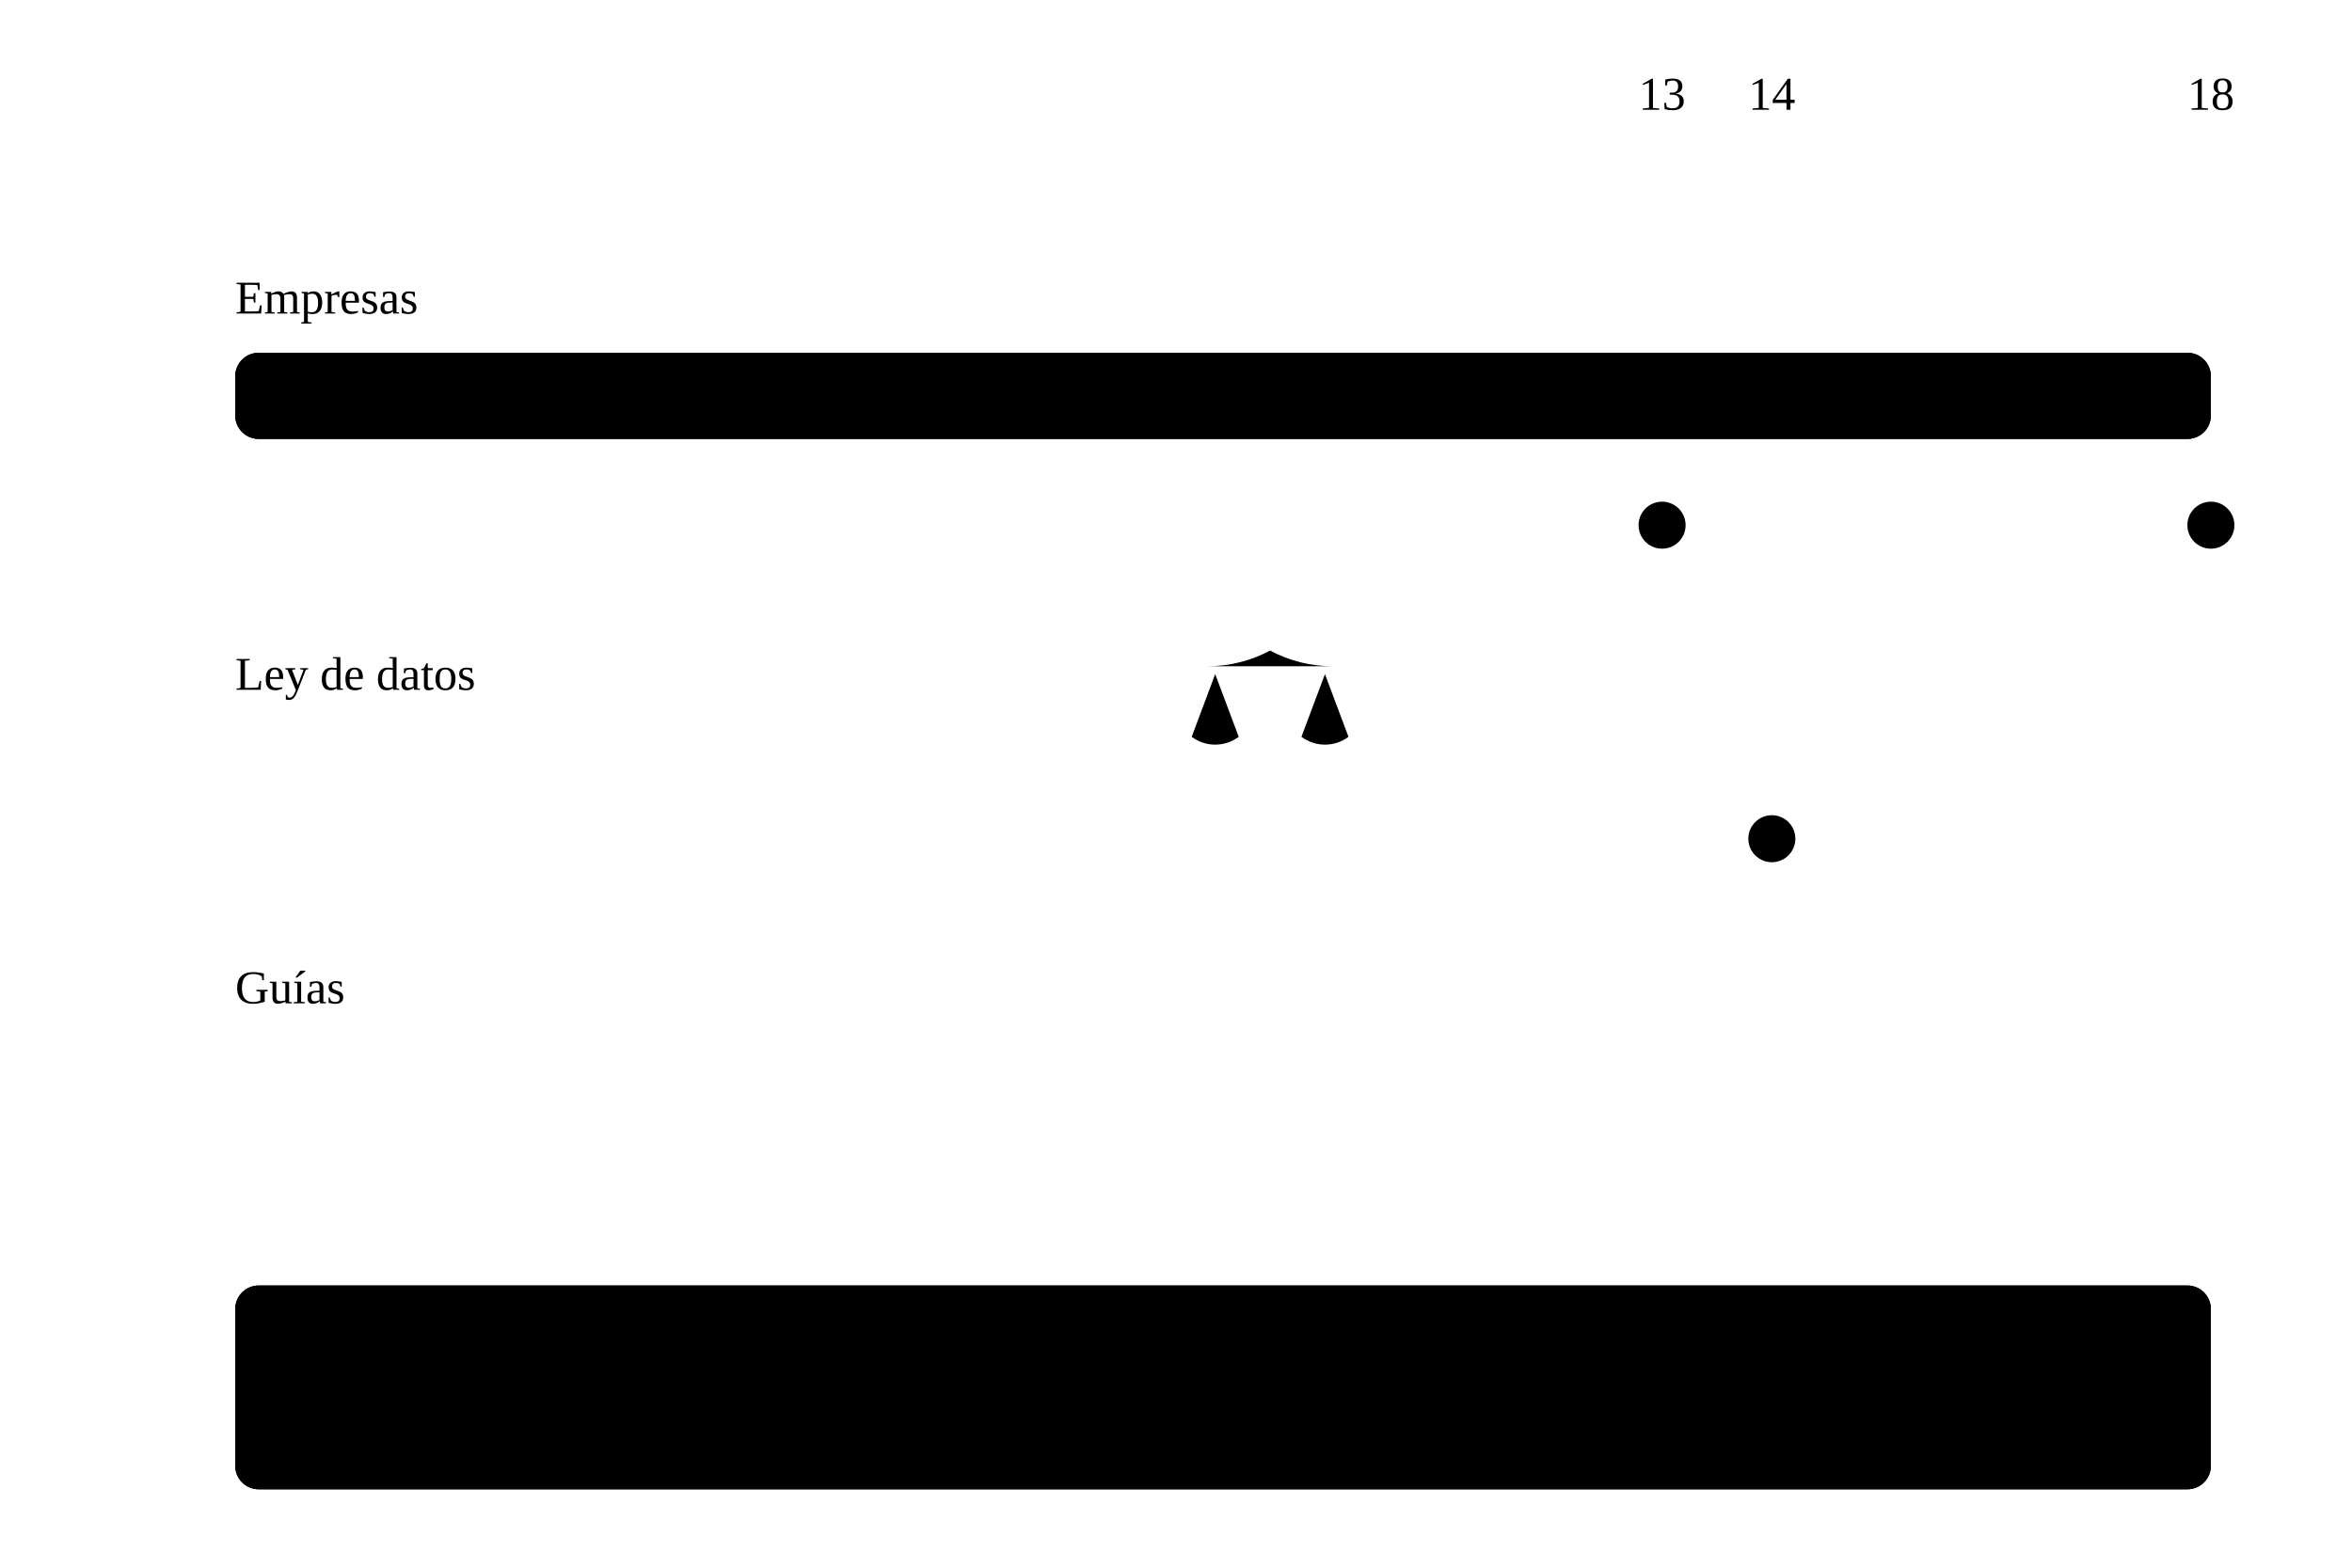
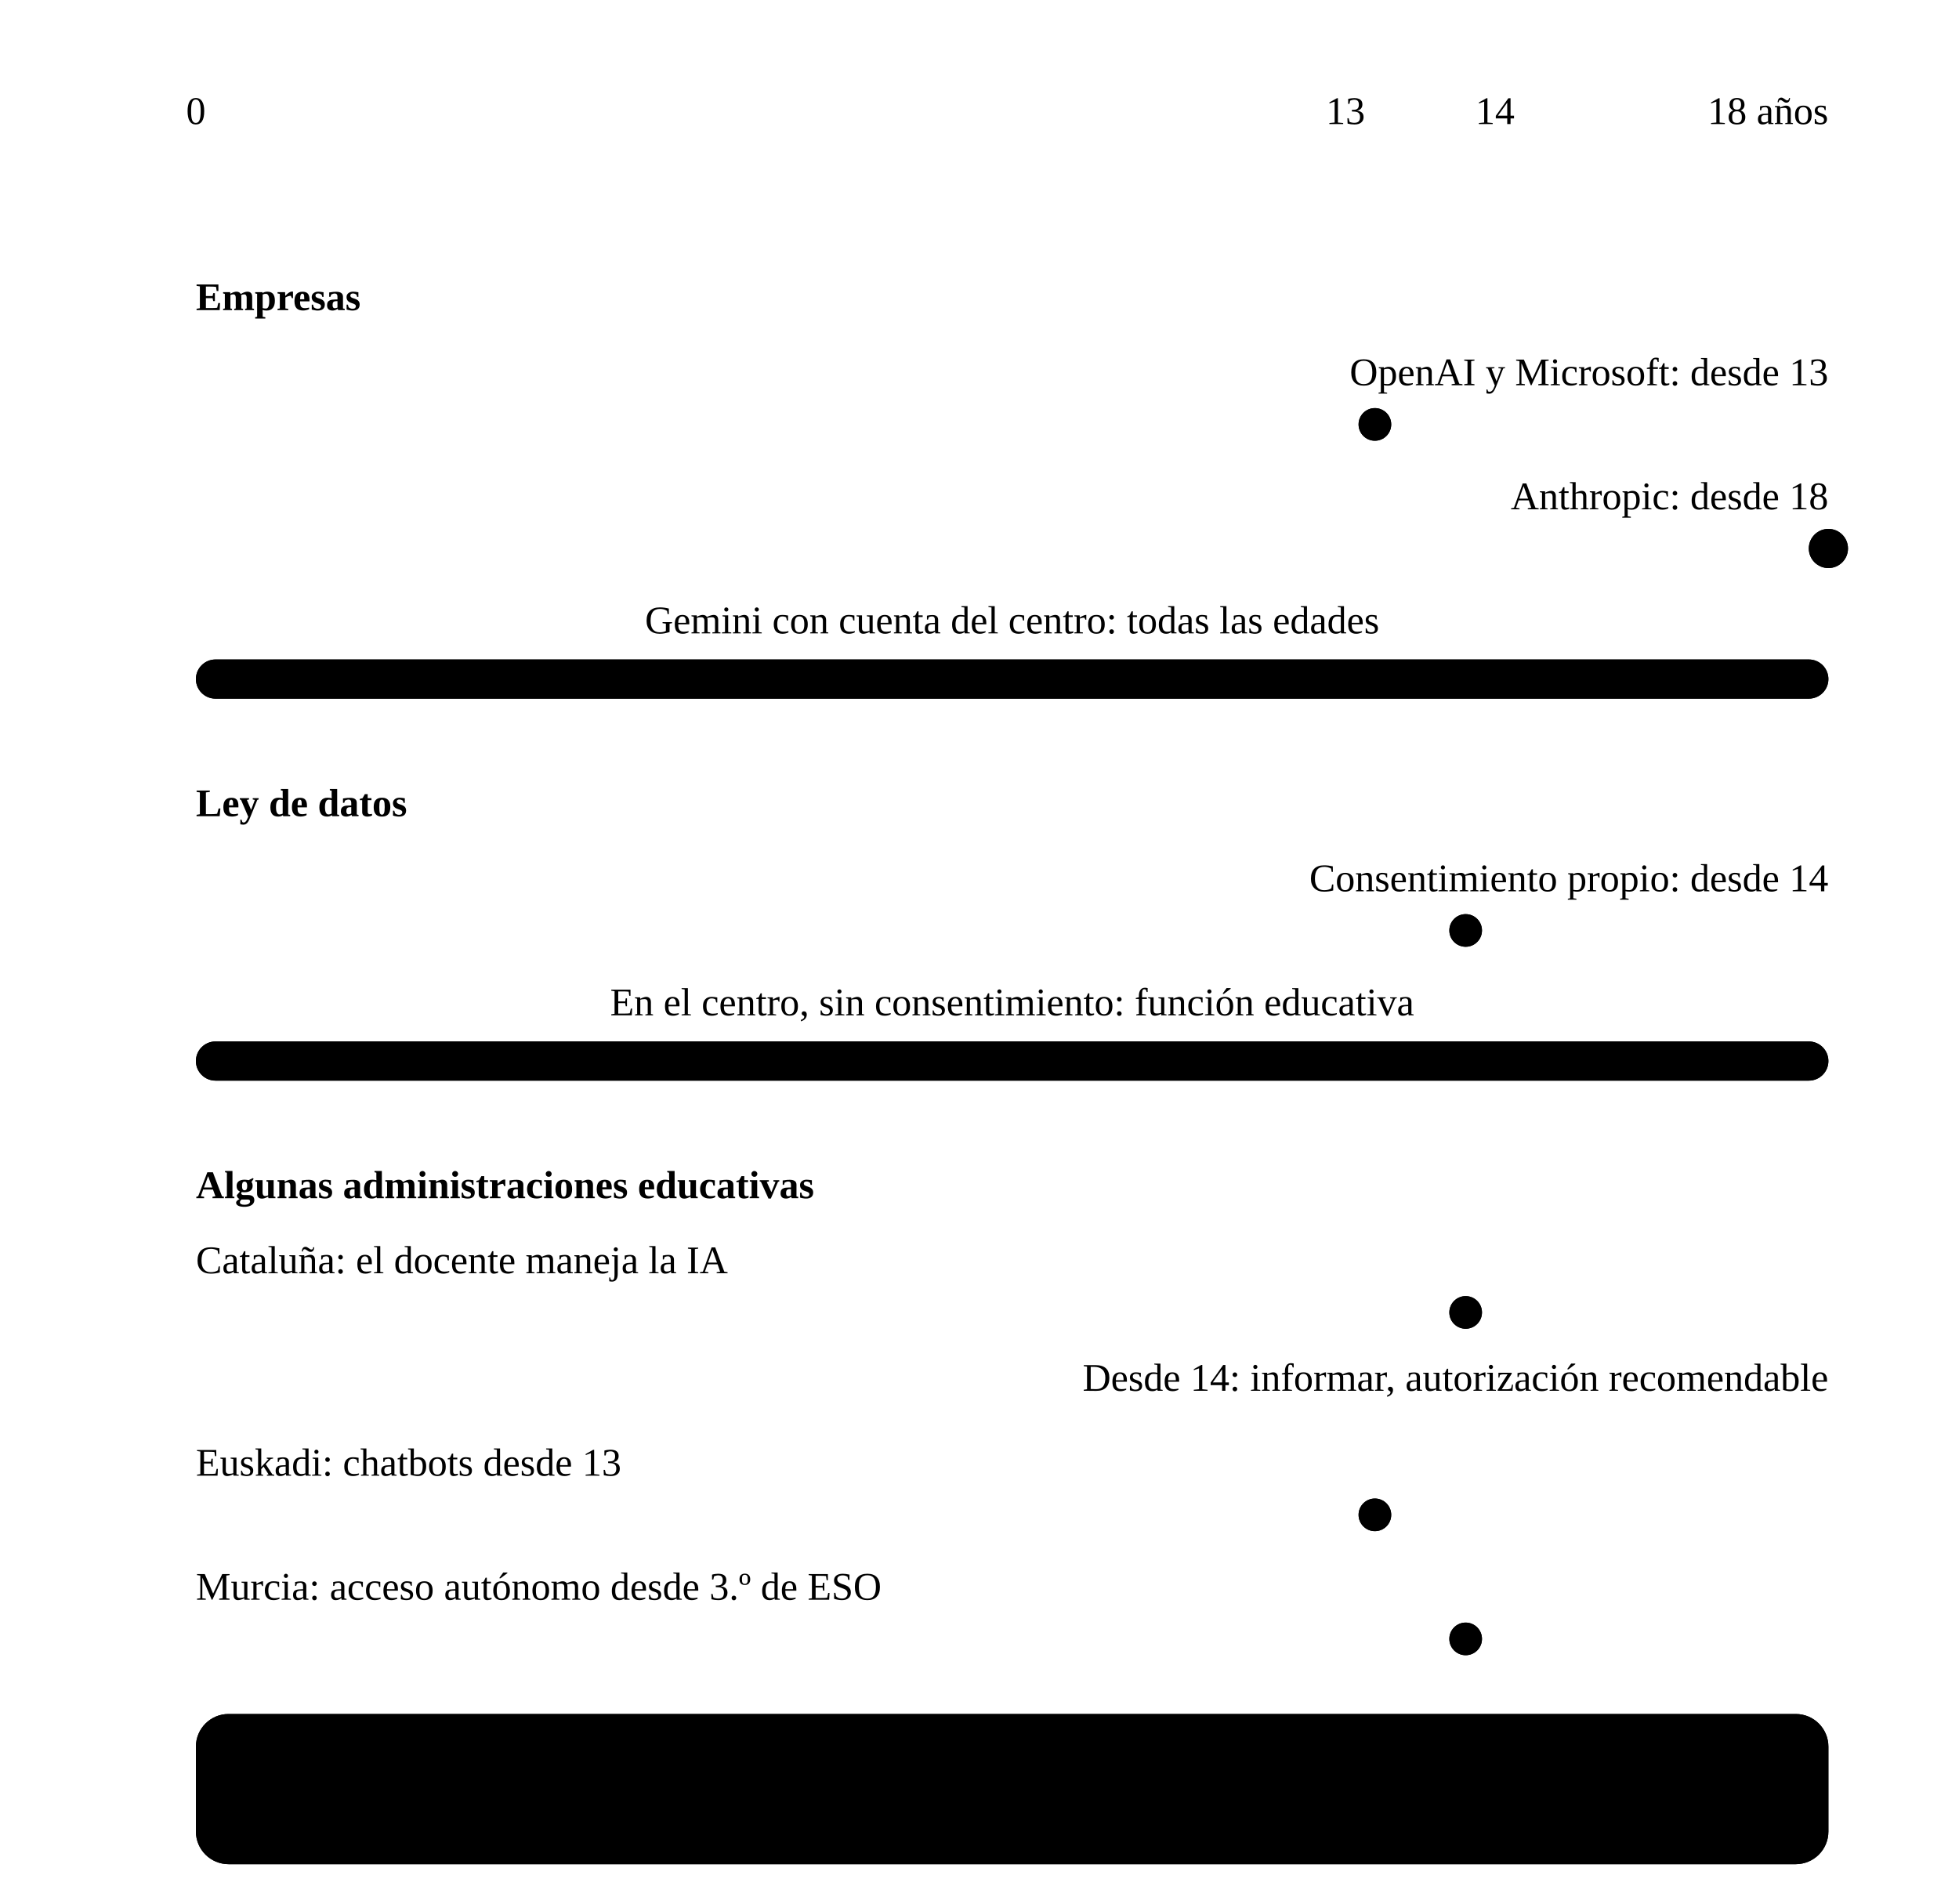
- <svg xmlns="http://www.w3.org/2000/svg" viewBox="0 0 600 400">
-   <path class="t" d="M60 44 H564 M60 38 V50 M424 38 V50 M452 38 V50 M564 38 V50" />
-   <text class="lbl" x="424" y="28" text-anchor="middle">13</text>
-   <text class="lbl" x="452" y="28" text-anchor="middle">14</text>
-   <text class="lbl" x="564" y="28" text-anchor="middle">18</text>
-   <path class="t" d="M424 54 V300 M452 54 V300 M564 54 V300" stroke-dasharray="3 7" />
-   <text class="lbl" x="60" y="80" text-anchor="start">Empresas</text>
-   <rect class="fa" x="60" y="90" width="504" height="22" rx="6" />
-   <rect class="a" x="60" y="90" width="504" height="22" rx="6" />
-   <text class="lbl" x="312" y="107" text-anchor="middle">Centro</text>
-   <path class="t" d="M424 134 H564" />
-   <circle class="ft" cx="424" cy="134" r="6" />
-   <circle class="fz" cx="564" cy="134" r="6" />
-   <text class="lbl" x="60" y="176" text-anchor="start">Ley de datos</text>
-   <g class="t li2" transform="translate(300 156) scale(2)">
-     <path d="M12 3v18" />
-     <path d="m19 8 3 8a5 5 0 0 1-6 0zV7" />
-     <path d="M3 7h1a17 17 0 0 0 8-2 17 17 0 0 0 8 2h1" />
-     <path d="m5 8 3 8a5 5 0 0 1-6 0zV7" />
-     <path d="M7 21h10" />
-   </g>
-   <path class="t" d="M60 214 H452" stroke-dasharray="7 7" />
-   <path class="a" d="M452 214 H564" />
-   <circle class="fz" cx="452" cy="214" r="6" />
-   <text class="lbl" x="60" y="256" text-anchor="start">Guías</text>
-   <path class="t" d="M60 272 H452" />
-   <path class="a" d="M452 272 H564" />
-   <path class="t" d="M60 292 H424" stroke-dasharray="7 7" />
-   <path class="a" d="M424 292 H564" />
-   <path class="r" d="M234 284 L246 300 M246 284 L234 300" />
-   <rect class="fa" x="60" y="328" width="504" height="52" rx="6" />
-   <rect class="t" x="60" y="328" width="504" height="52" rx="6" />
-   <text class="lbl" x="312" y="360" text-anchor="middle">¿Para qué? ¿Con qué cuenta? ¿Quién la maneja?</text>
+ <svg xmlns="http://www.w3.org/2000/svg" viewBox="0 0 600 583">
+   <path class="t" d="M60 52 H560 M60 46 V58 M421.1 46 V58 M448.9 46 V58 M560 46 V58" />
+   <text class="lbl" x="60" y="38" text-anchor="middle">0</text>
+   <text class="lbl" x="418.1" y="38" text-anchor="end">13</text>
+   <text class="lbl" x="451.9" y="38" text-anchor="start">14</text>
+   <text class="lbl" x="560" y="38" text-anchor="end">18 años</text>
+   <text class="lbl" x="60" y="95" text-anchor="start" style="font-style:normal;font-weight:700">Empresas</text>
+   <text class="lbl" x="560" y="118" text-anchor="end">OpenAI y Microsoft: desde 13</text>
+   <path class="a" d="M421.1 130 H560" />
+   <circle class="fa" cx="421.1" cy="130" r="5" />
+   <circle class="a" cx="421.1" cy="130" r="5" />
+   <text class="lbl" x="560" y="156" text-anchor="end">Anthropic: desde 18</text>
+   <circle class="fa" cx="560" cy="168" r="6" />
+   <circle class="a" cx="560" cy="168" r="6" />
+   <text class="lbl" x="310" y="194" text-anchor="middle">Gemini con cuenta del centro: todas las edades</text>
+   <rect class="fa" x="60" y="202" width="500" height="12" rx="6" />
+   <rect class="a" x="60" y="202" width="500" height="12" rx="6" />
+   <text class="lbl" x="60" y="250" text-anchor="start" style="font-style:normal;font-weight:700">Ley de datos</text>
+   <text class="lbl" x="560" y="273" text-anchor="end">Consentimiento propio: desde 14</text>
+   <path class="t" d="M60 285 H448.9" stroke-dasharray="6 6" />
+   <path class="a" d="M448.9 285 H560" />
+   <circle class="fa" cx="448.9" cy="285" r="5" />
+   <circle class="a" cx="448.9" cy="285" r="5" />
+   <text class="lbl" x="310" y="311" text-anchor="middle">En el centro, sin consentimiento: función educativa</text>
+   <rect class="fa" x="60" y="319" width="500" height="12" rx="6" />
+   <rect class="a" x="60" y="319" width="500" height="12" rx="6" />
+   <text class="lbl" x="60" y="367" text-anchor="start" style="font-style:normal;font-weight:700">Algunas administraciones educativas</text>
+   <text class="lbl" x="60" y="390" text-anchor="start">Cataluña: el docente maneja la IA</text>
+   <path class="r" d="M60 402 H448.9" />
+   <path class="a" d="M448.9 402 H560" />
+   <circle class="fa" cx="448.9" cy="402" r="5" />
+   <circle class="a" cx="448.9" cy="402" r="5" />
+   <text class="lbl" x="560" y="426" text-anchor="end">Desde 14: informar, autorización recomendable</text>
+   <text class="lbl" x="60" y="452" text-anchor="start">Euskadi: chatbots desde 13</text>
+   <path class="t" d="M60 464 H421.1" stroke-dasharray="6 6" />
+   <path class="r" d="M233.55 457 l14 14 M247.55 457 l-14 14" />
+   <path class="a" d="M421.1 464 H560" />
+   <circle class="fa" cx="421.1" cy="464" r="5" />
+   <circle class="a" cx="421.1" cy="464" r="5" />
+   <text class="lbl" x="60" y="490" text-anchor="start">Murcia: acceso autónomo desde 3.º de ESO</text>
+   <path class="t" d="M60 502 H448.9" stroke-dasharray="6 6" />
+   <path class="a" d="M448.9 502 H560" />
+   <circle class="fa" cx="448.9" cy="502" r="5" />
+   <circle class="a" cx="448.9" cy="502" r="5" />
+   <rect class="fa" x="60" y="525" width="500" height="46" rx="10" />
+   <rect class="a" x="60" y="525" width="500" height="46" rx="10" />
+   <text class="lbl" x="310" y="554" text-anchor="middle">¿Para qué? ¿Con qué cuenta? ¿Quién la maneja?</text>
</svg>
